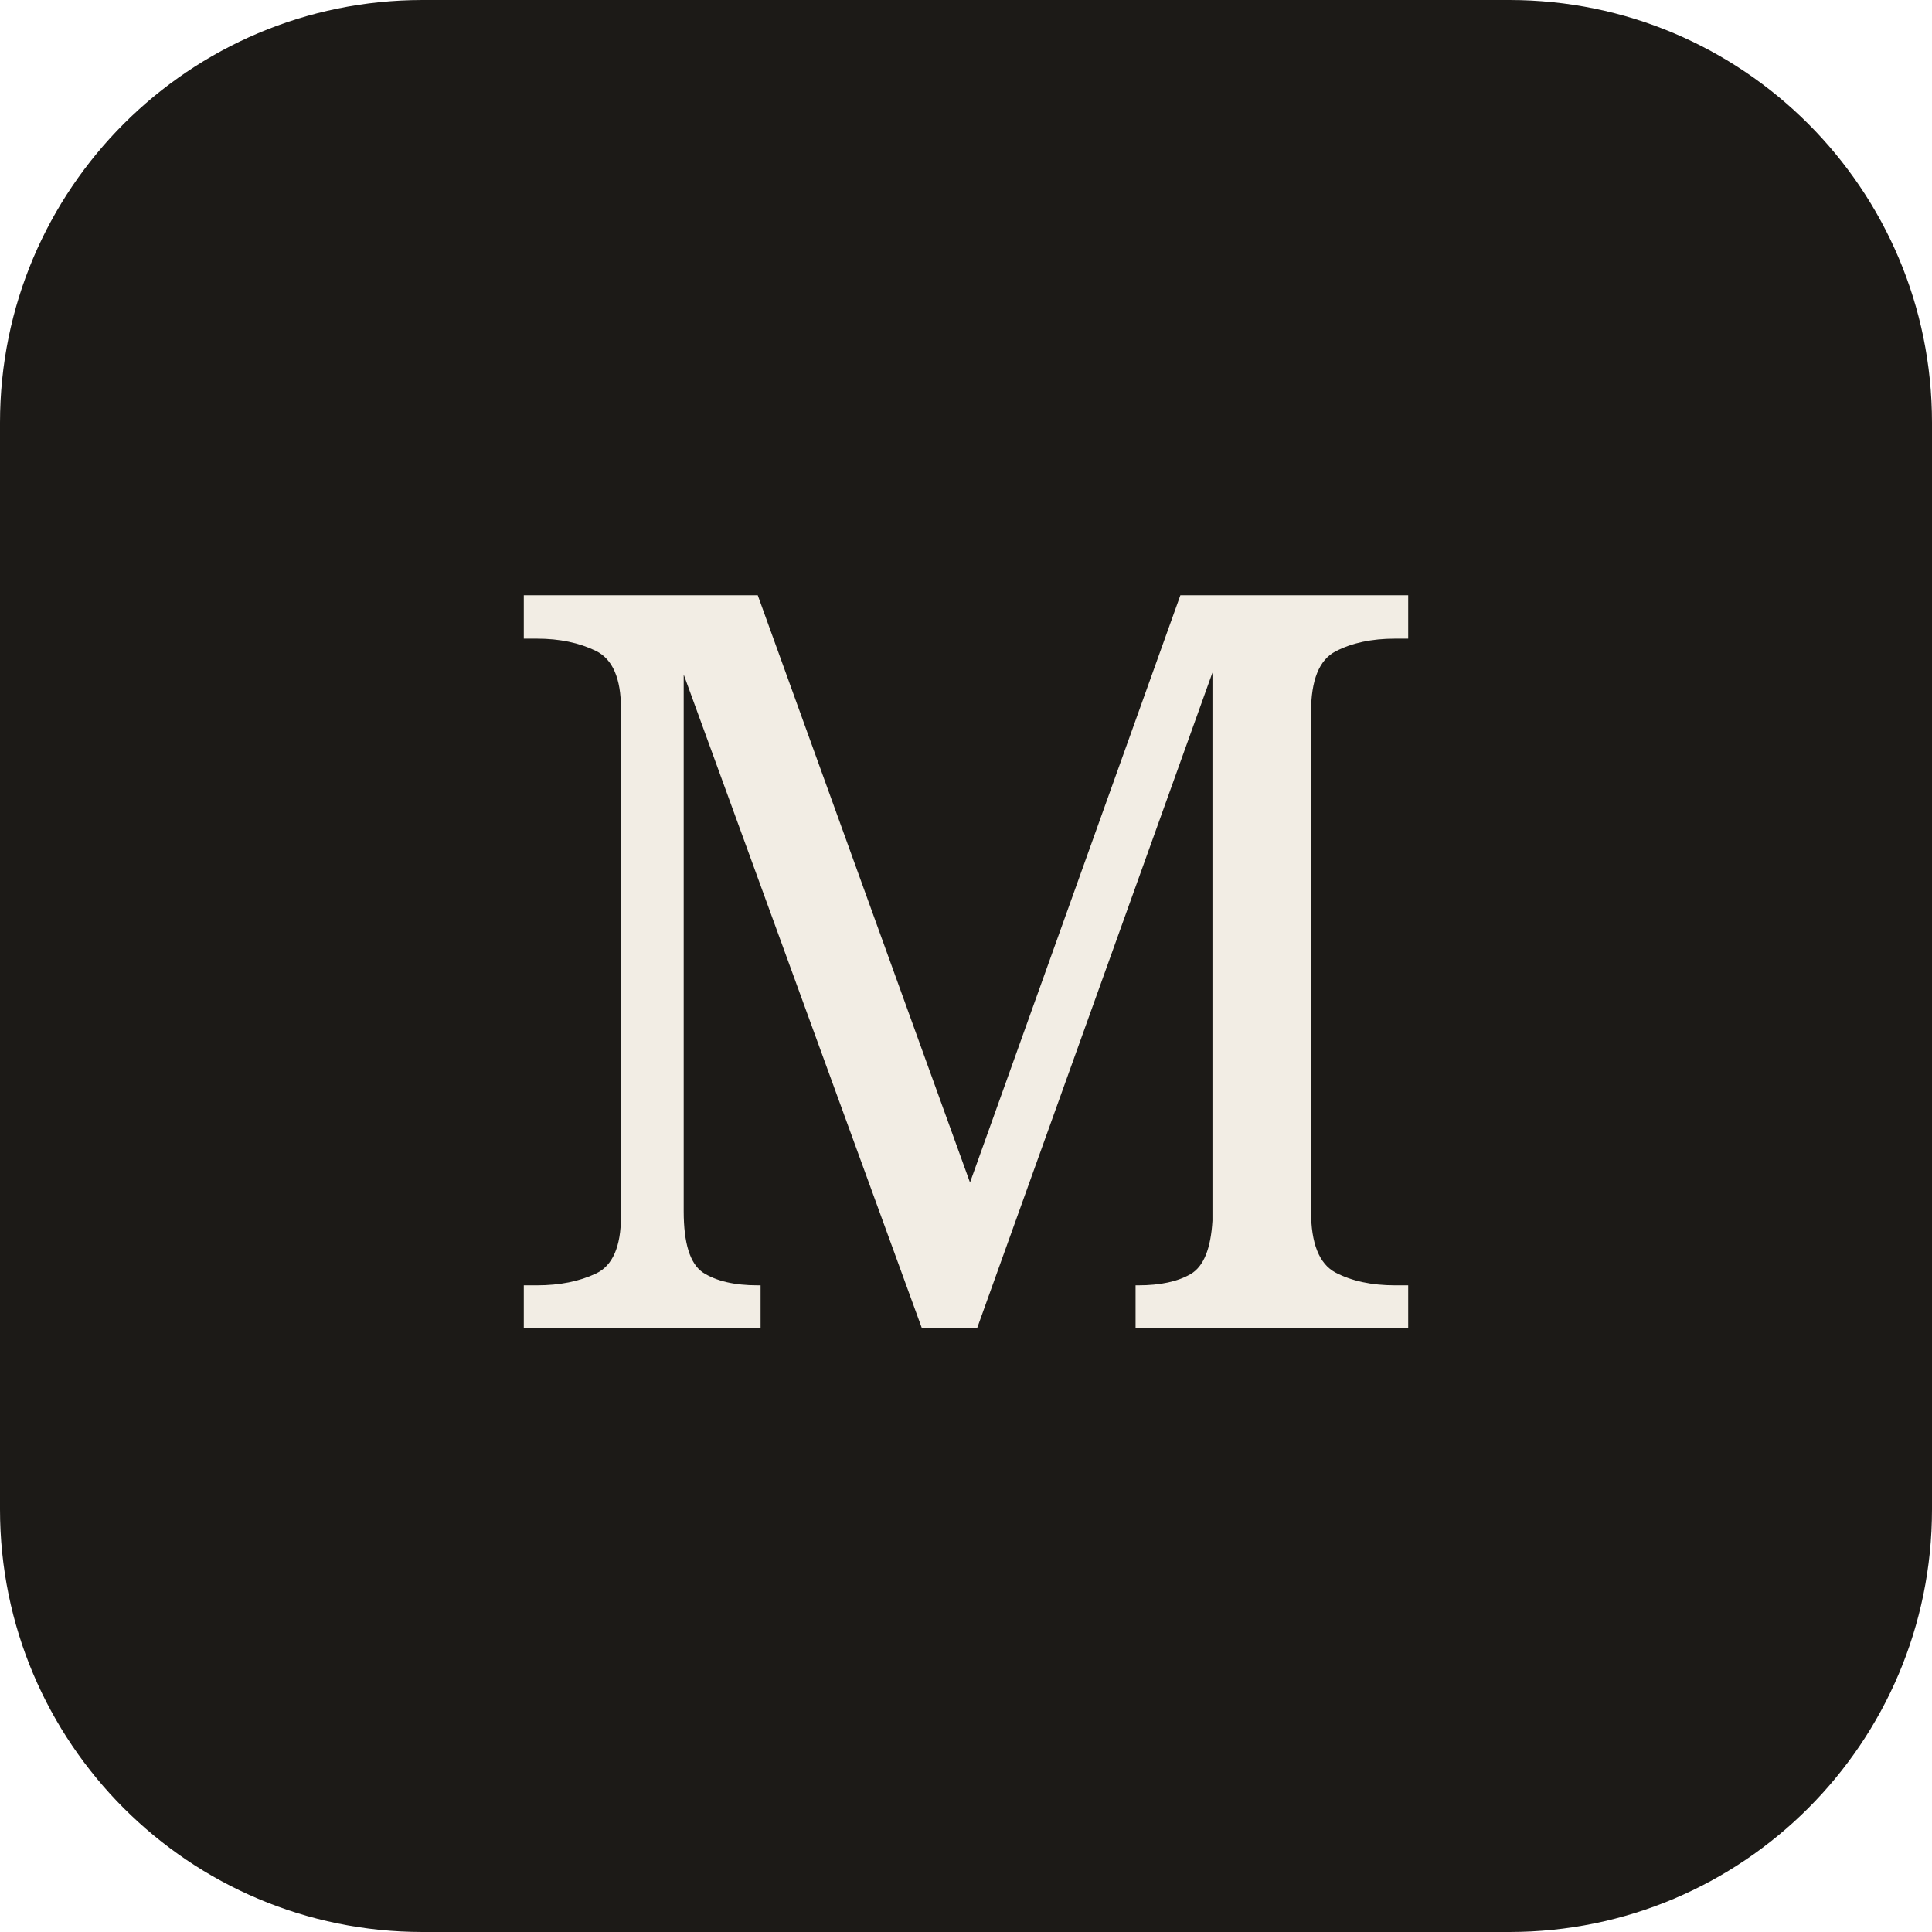
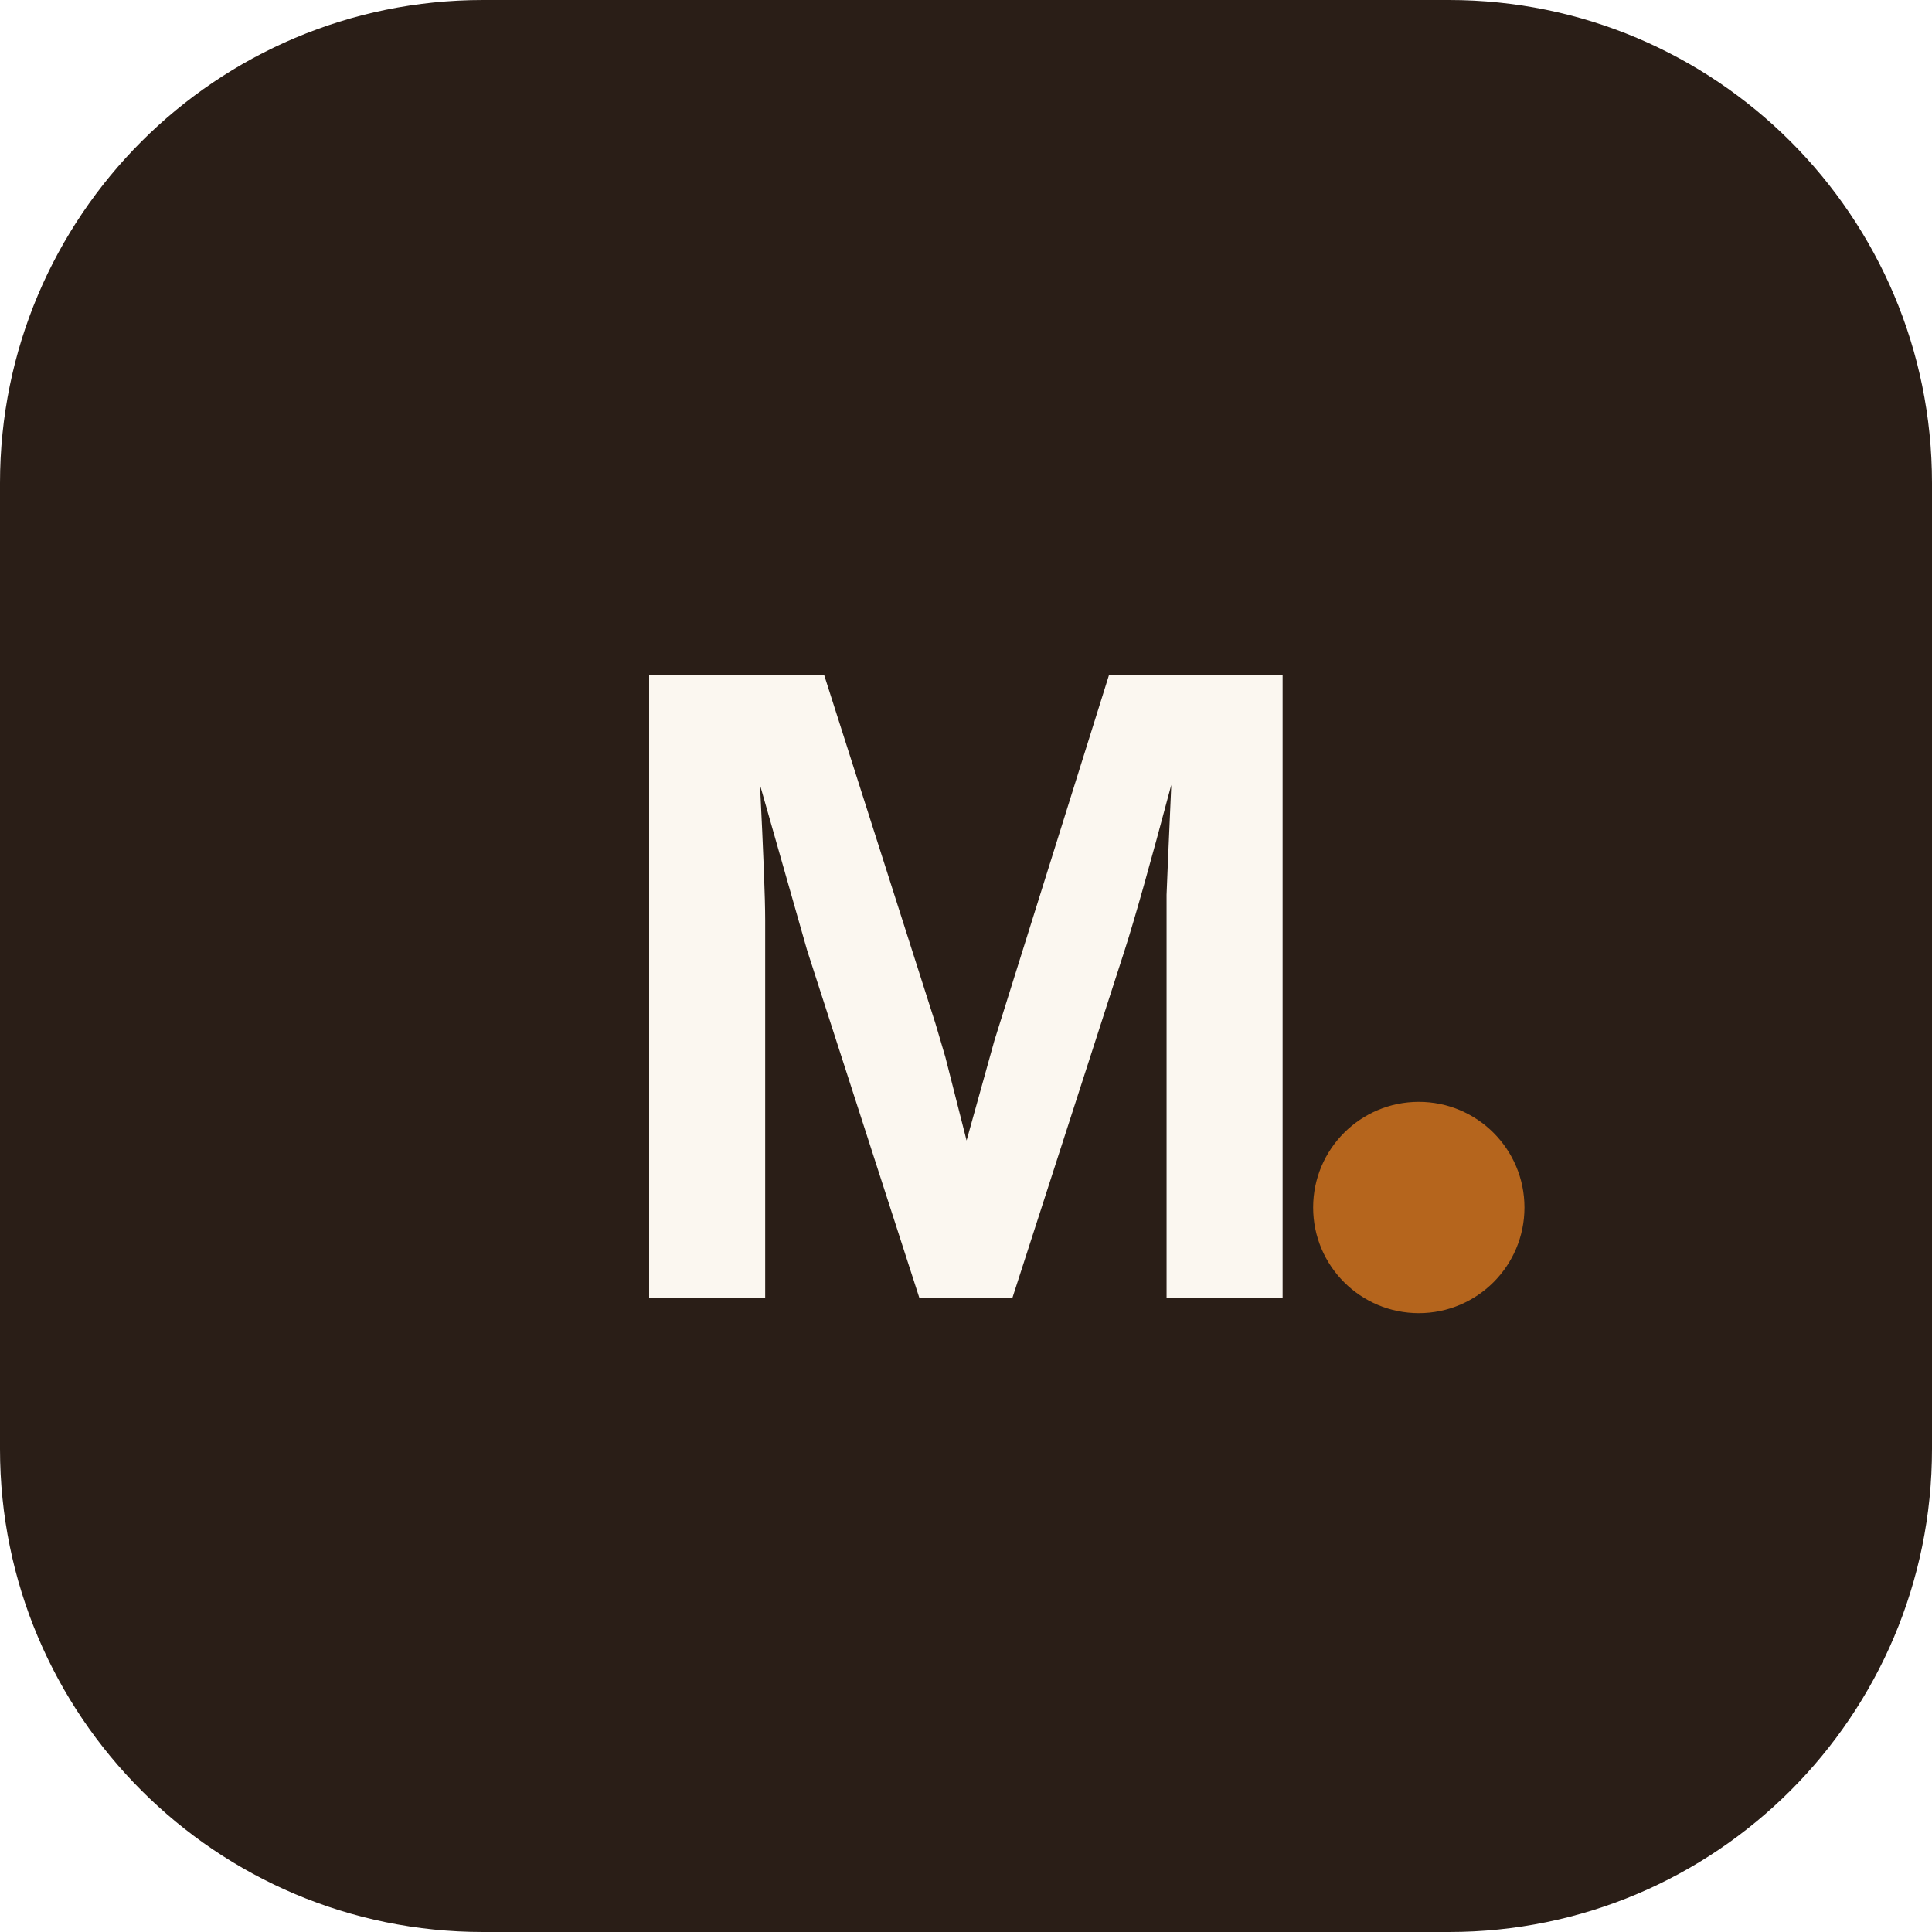
<svg xmlns="http://www.w3.org/2000/svg" viewBox="0 0 64 64">
-   <rect width="64" height="64" rx="14" fill="#1c1a17" />
-   <text x="32" y="44" font-family="Georgia,serif" font-size="34" fill="#f2ede4" text-anchor="middle">M</text>
+   <rect width="64" height="64" rx="16" fill="#2a1e17" />
+   <text x="32" y="43" font-family="Arial,Helvetica,sans-serif" font-weight="800" font-size="30" fill="#fbf7f0" text-anchor="middle" letter-spacing="-2">M</text>
+   <circle cx="47" cy="40" r="3.5" fill="#b5651d" />
</svg>
